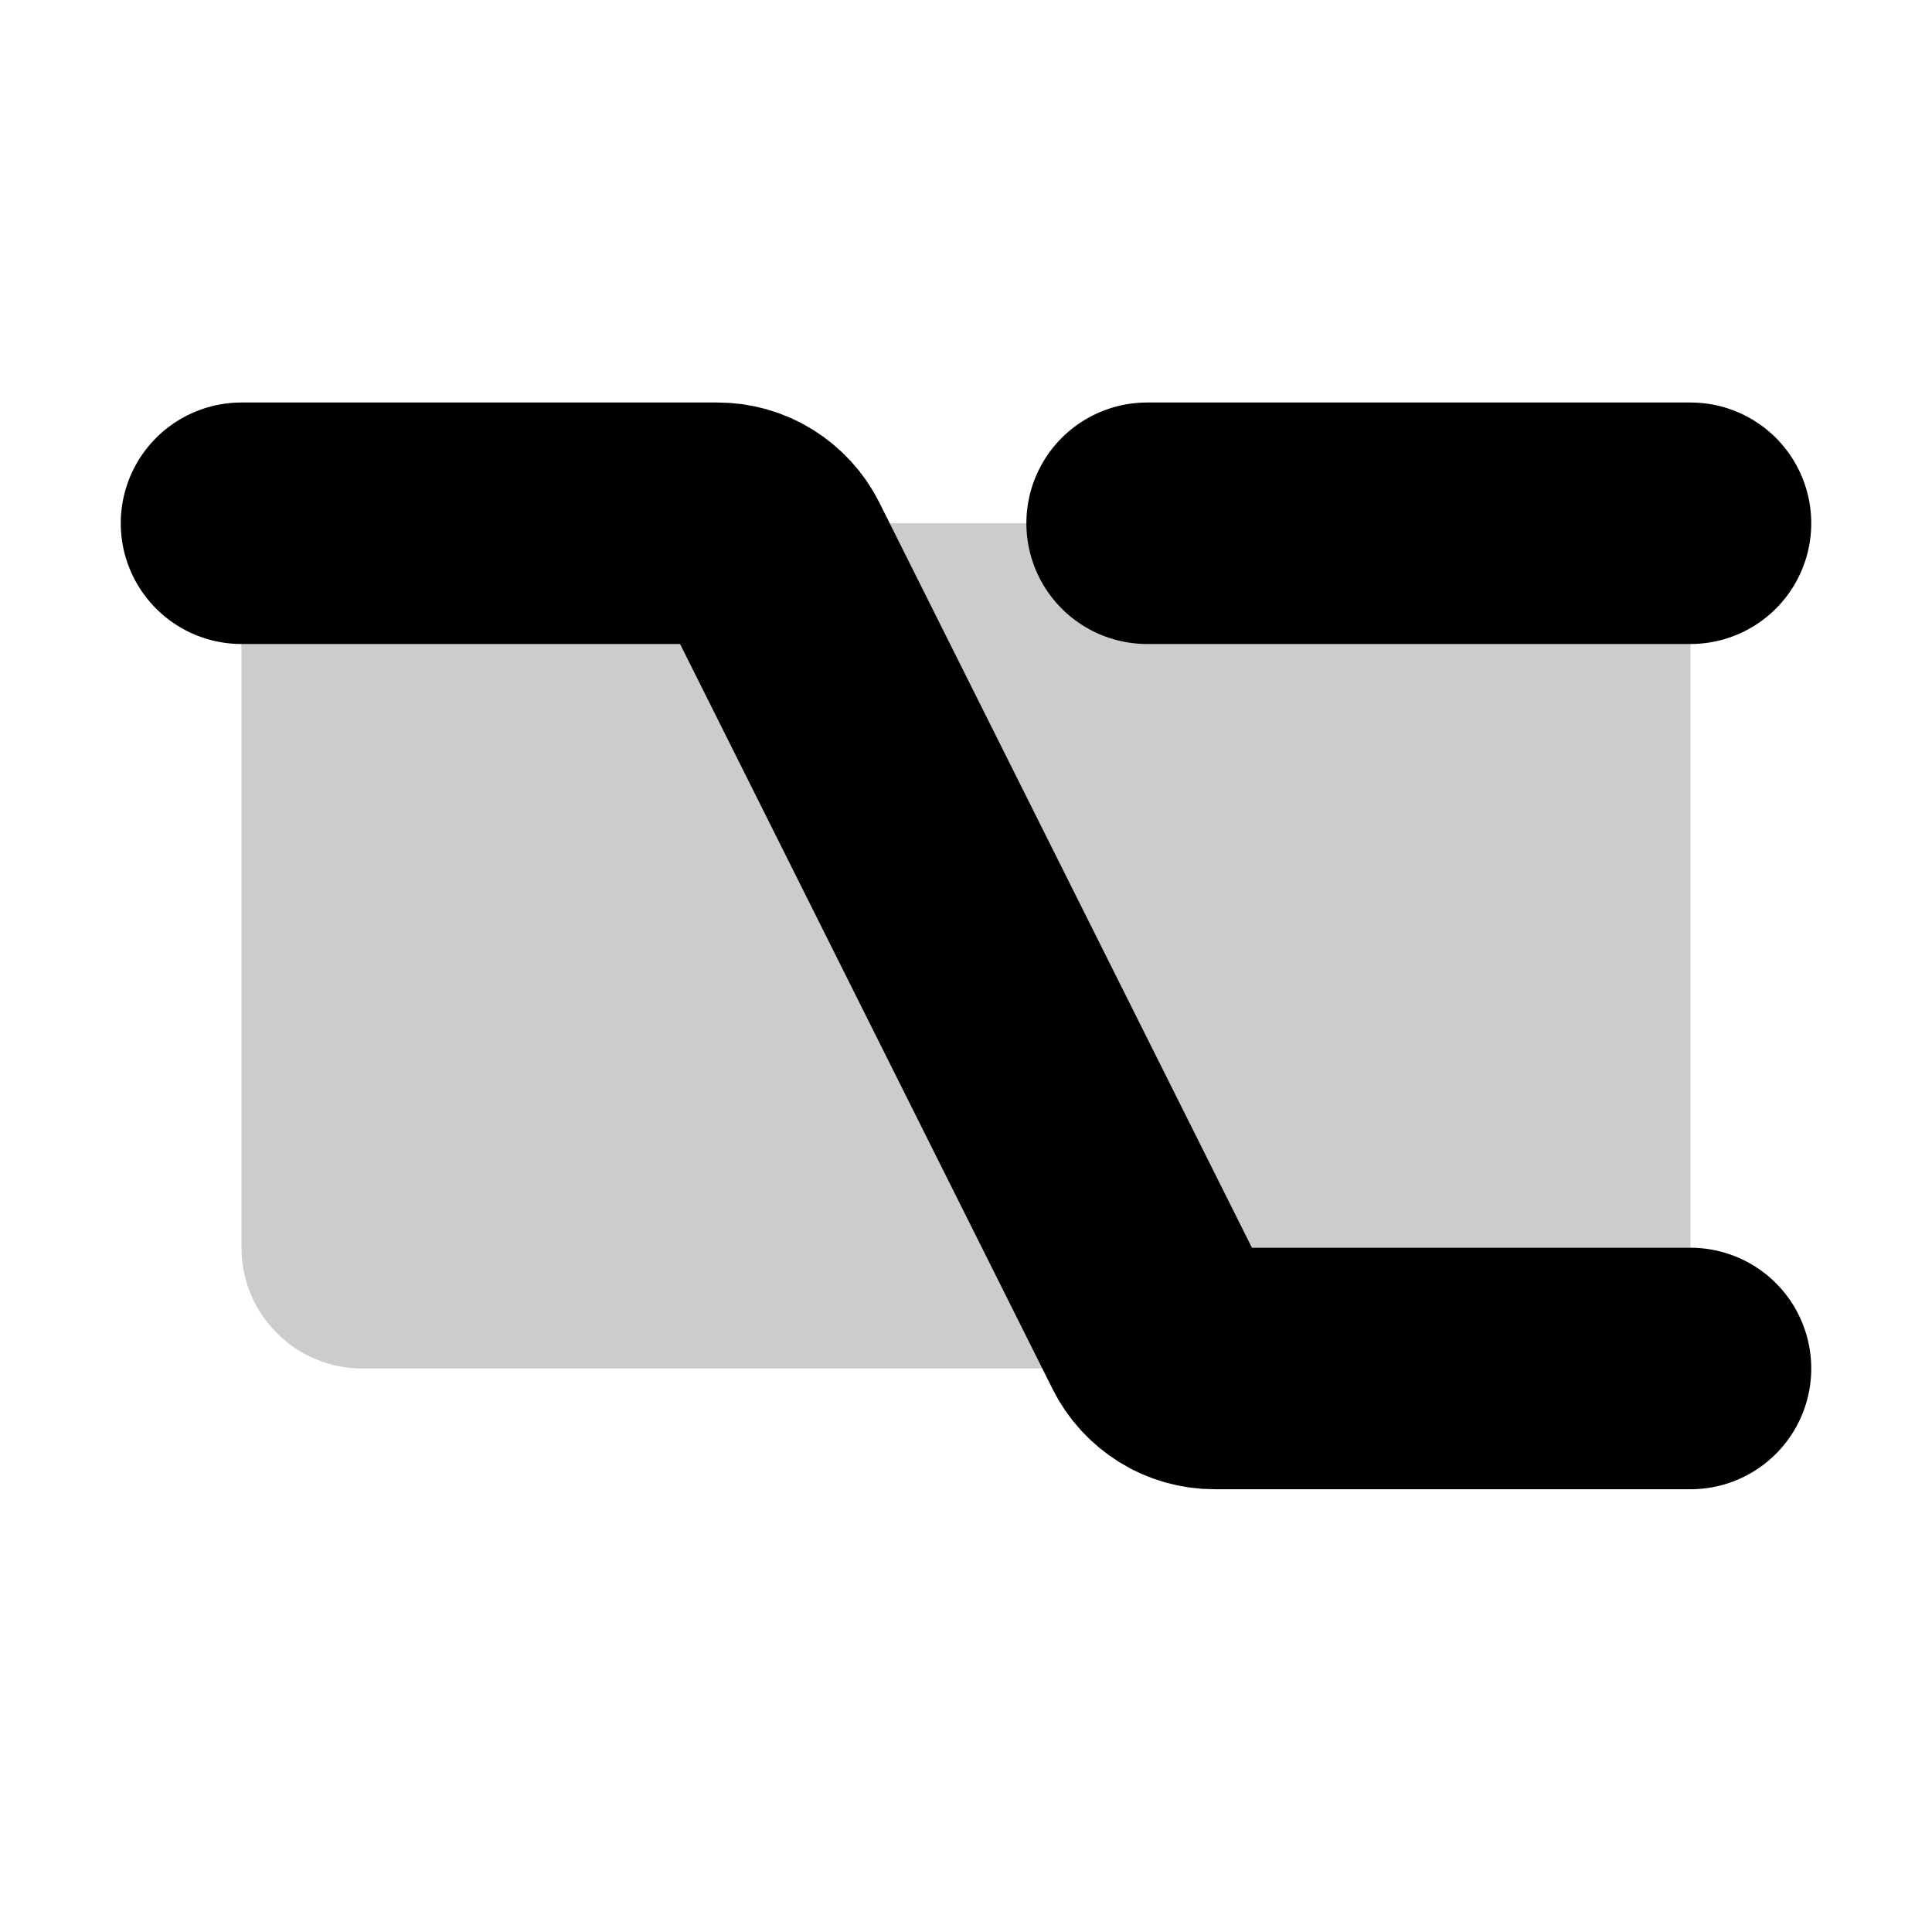
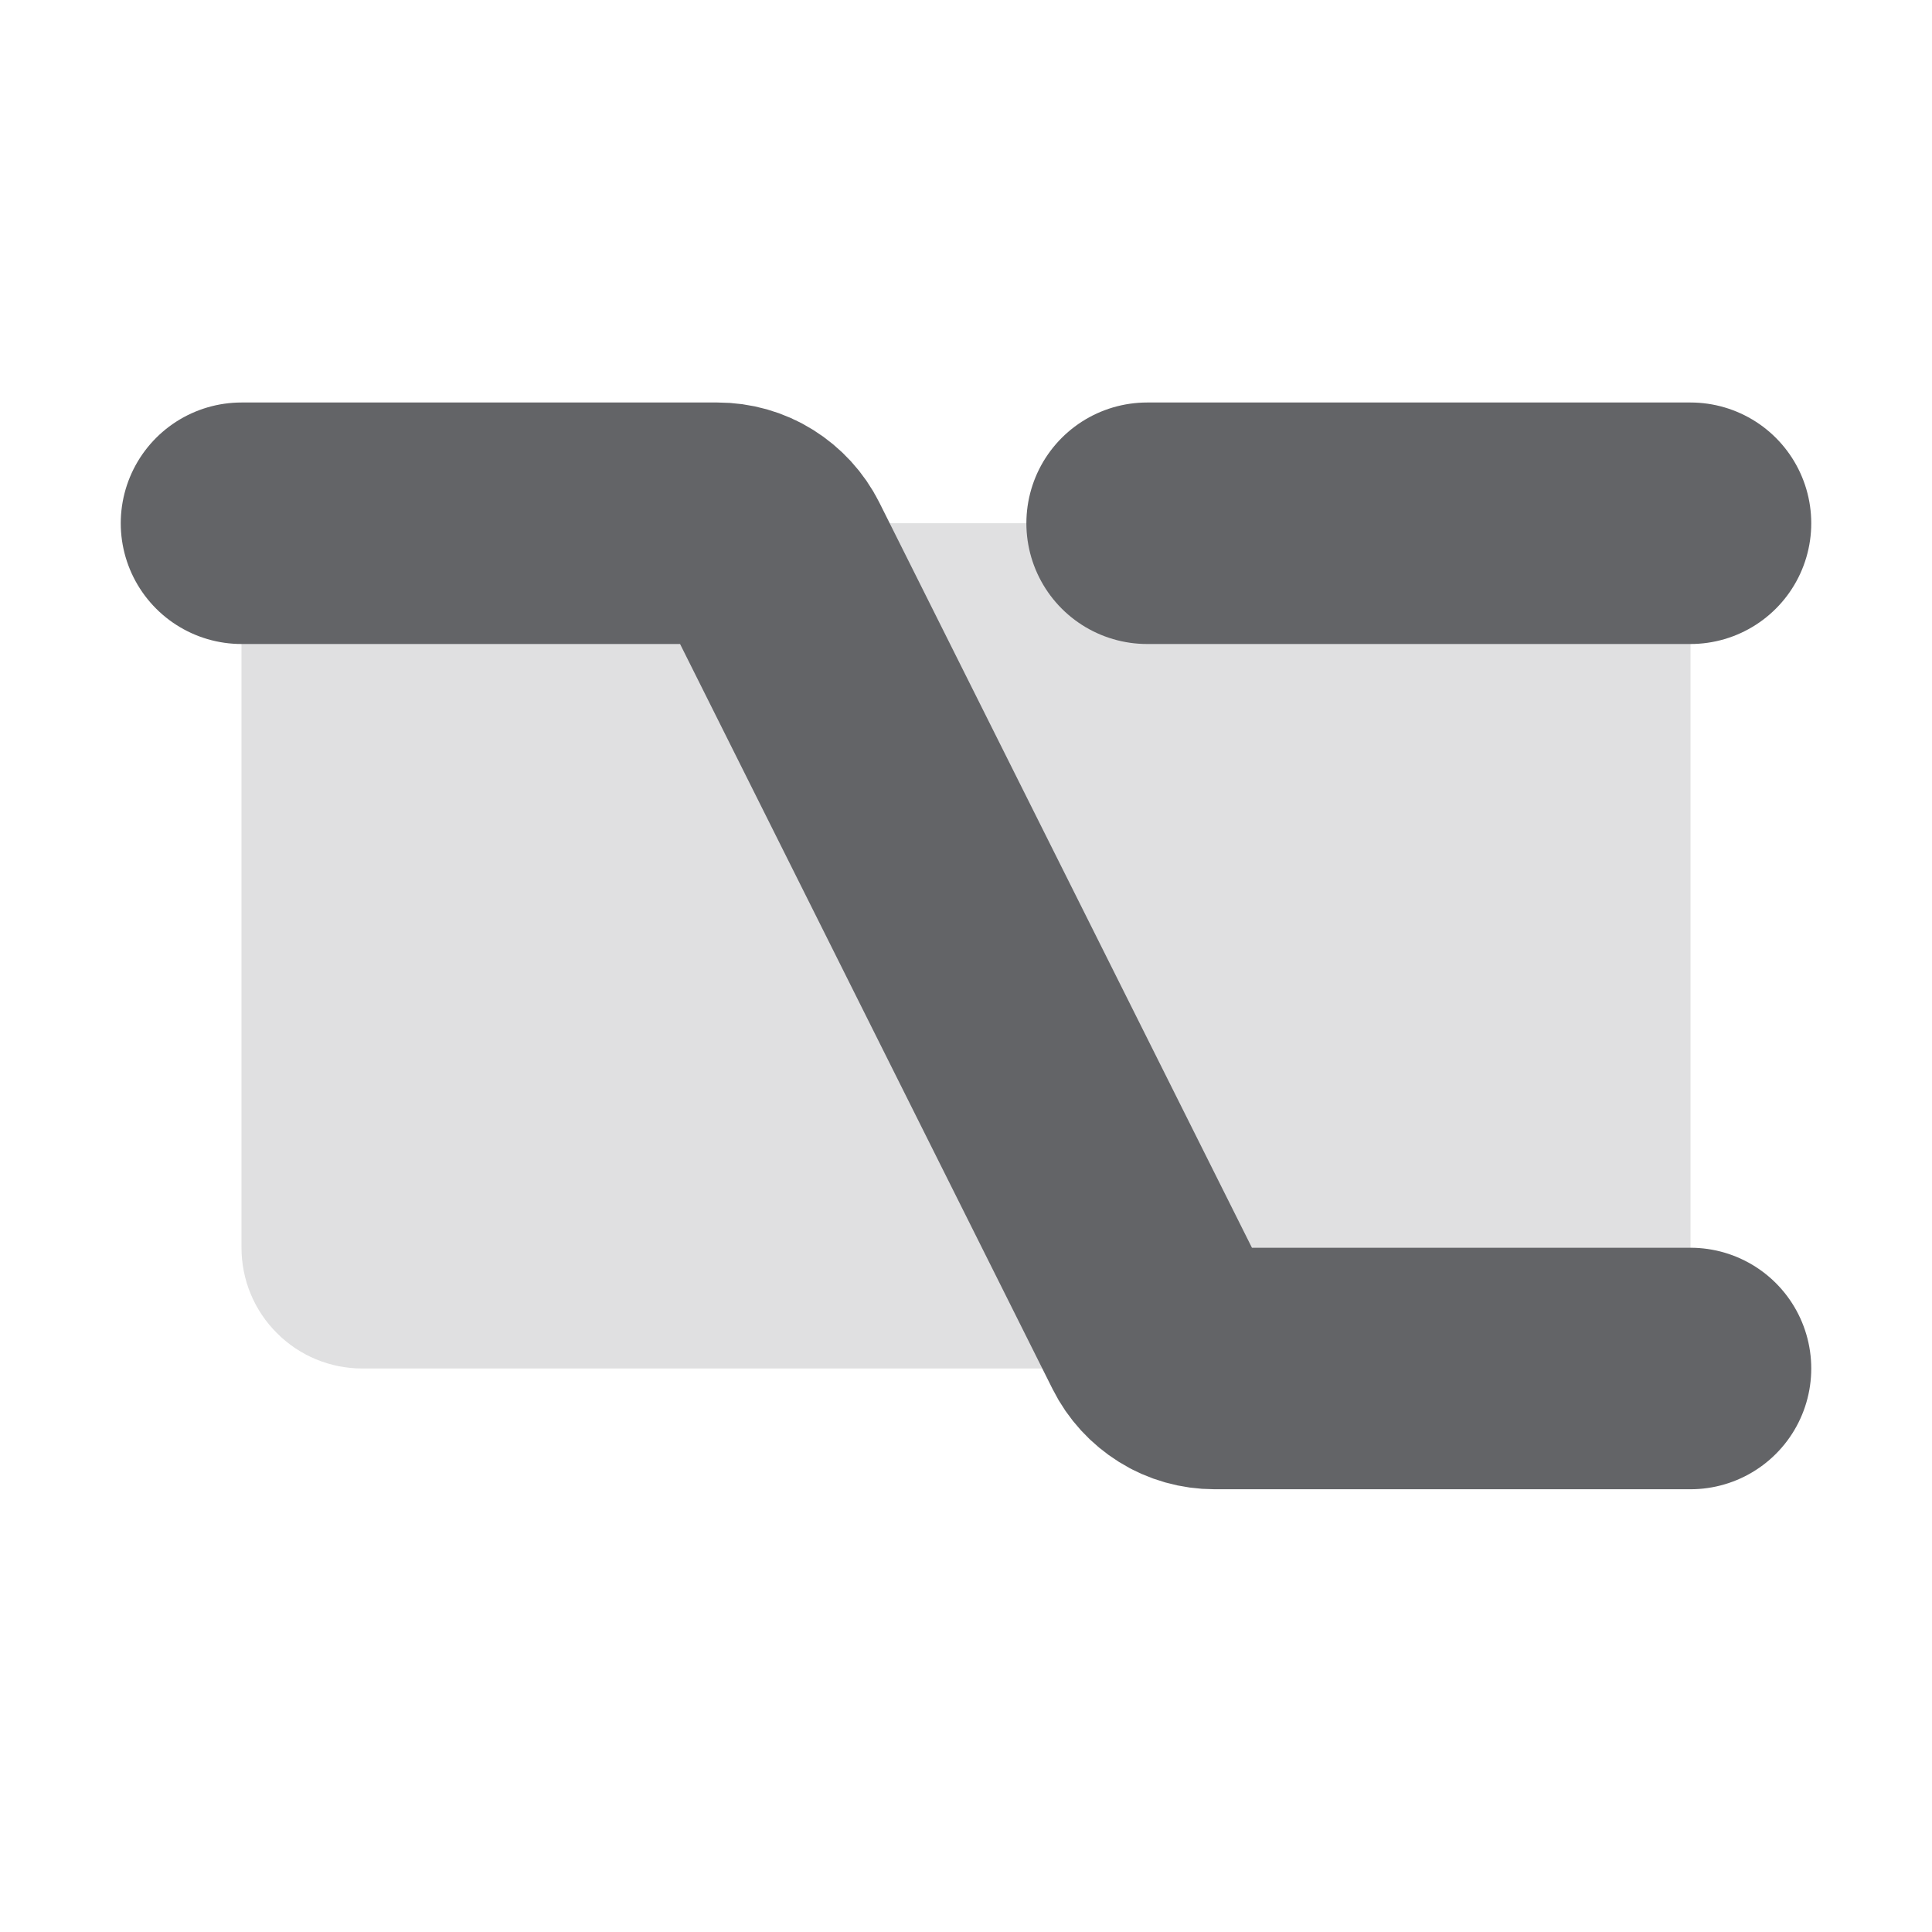
<svg xmlns="http://www.w3.org/2000/svg" width="12" height="12" viewBox="0 0 12 7" fill="none">
-   <path opacity="0.2" d="M1.5 0.75H10.5V6H2.25C2.051 6 1.86 5.921 1.72 5.78C1.579 5.64 1.5 5.449 1.5 5.25V0.75Z" fill="black" />
-   <path d="M1.5 0.75H4.456C4.526 0.75 4.594 0.769 4.653 0.806C4.712 0.843 4.76 0.895 4.791 0.957L7.209 5.793C7.24 5.855 7.288 5.907 7.347 5.944C7.406 5.981 7.474 6 7.544 6H10.5" stroke="black" stroke-width="1.5" stroke-linecap="round" stroke-linejoin="round" />
-   <path d="M7.125 0.75H10.5" stroke="black" stroke-width="1.5" stroke-linecap="round" stroke-linejoin="round" />
+   <path opacity="0.2" d="M1.5 0.75H10.5V6H2.25C2.051 6 1.86 5.921 1.72 5.78C1.579 5.64 1.5 5.449 1.5 5.25V0.75Z" fill="#636467" />
+   <path d="M1.5 0.75H4.456C4.526 0.75 4.594 0.769 4.653 0.806C4.712 0.843 4.76 0.895 4.791 0.957L7.209 5.793C7.24 5.855 7.288 5.907 7.347 5.944C7.406 5.981 7.474 6 7.544 6H10.5" stroke="#636467" stroke-width="1.5" stroke-linecap="round" stroke-linejoin="round" />
+   <path d="M7.125 0.75H10.5" stroke="#636467" stroke-width="1.5" stroke-linecap="round" stroke-linejoin="round" />
</svg>
